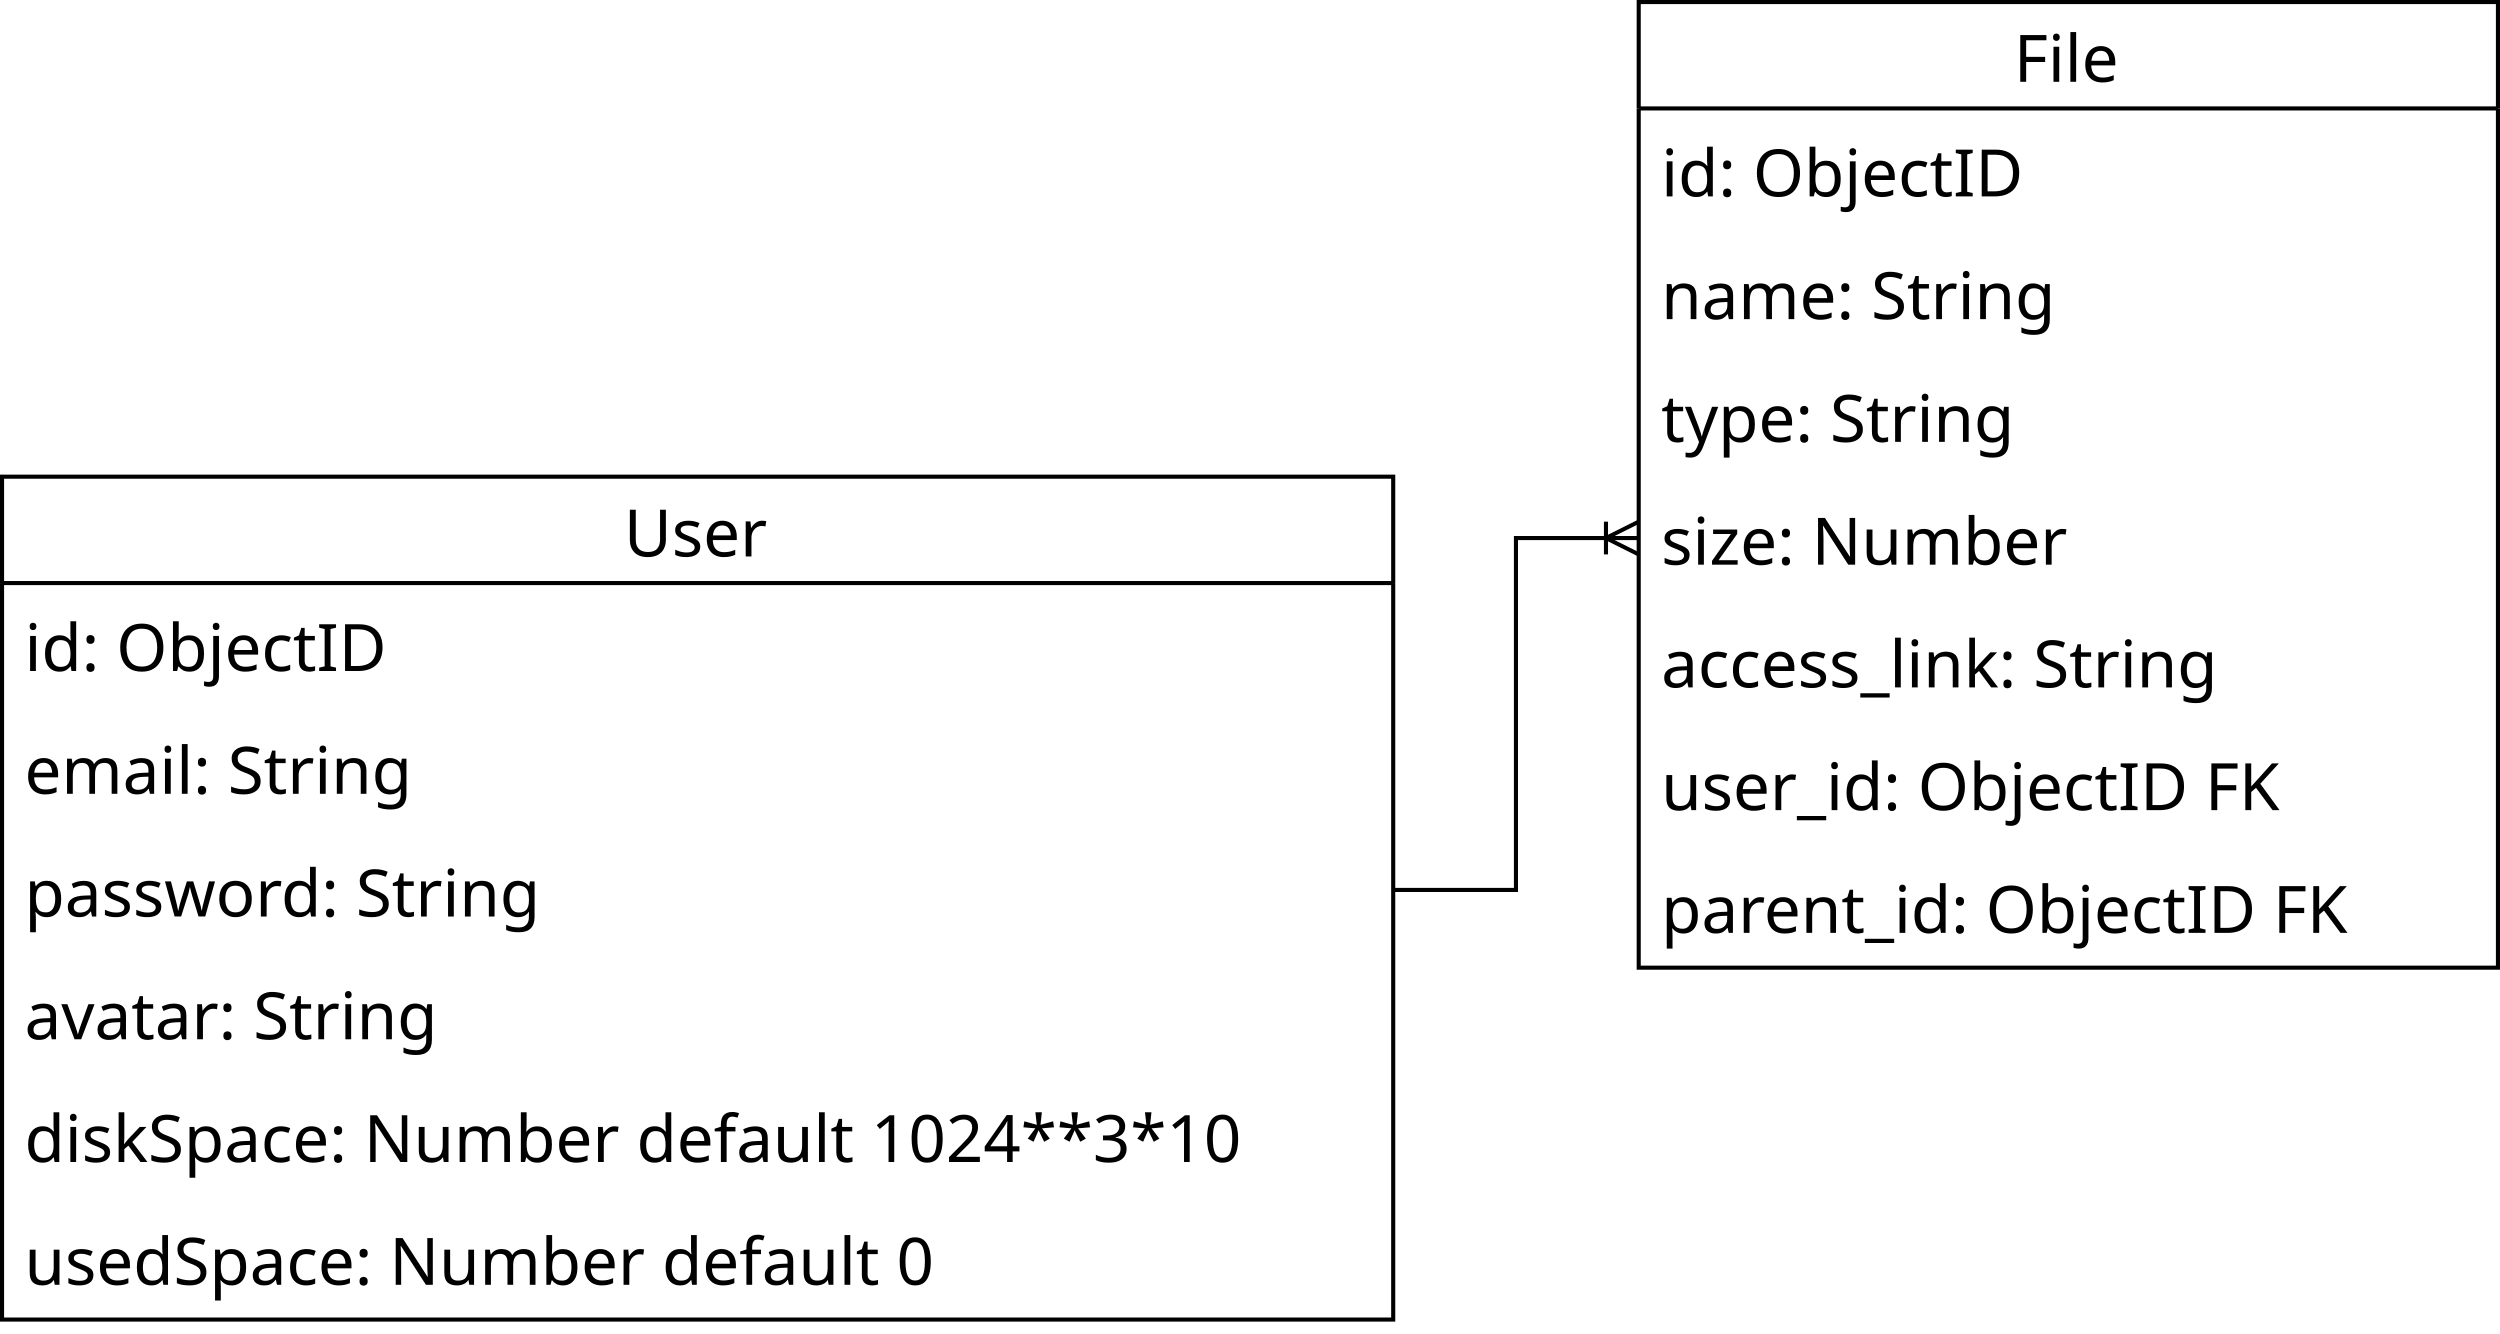
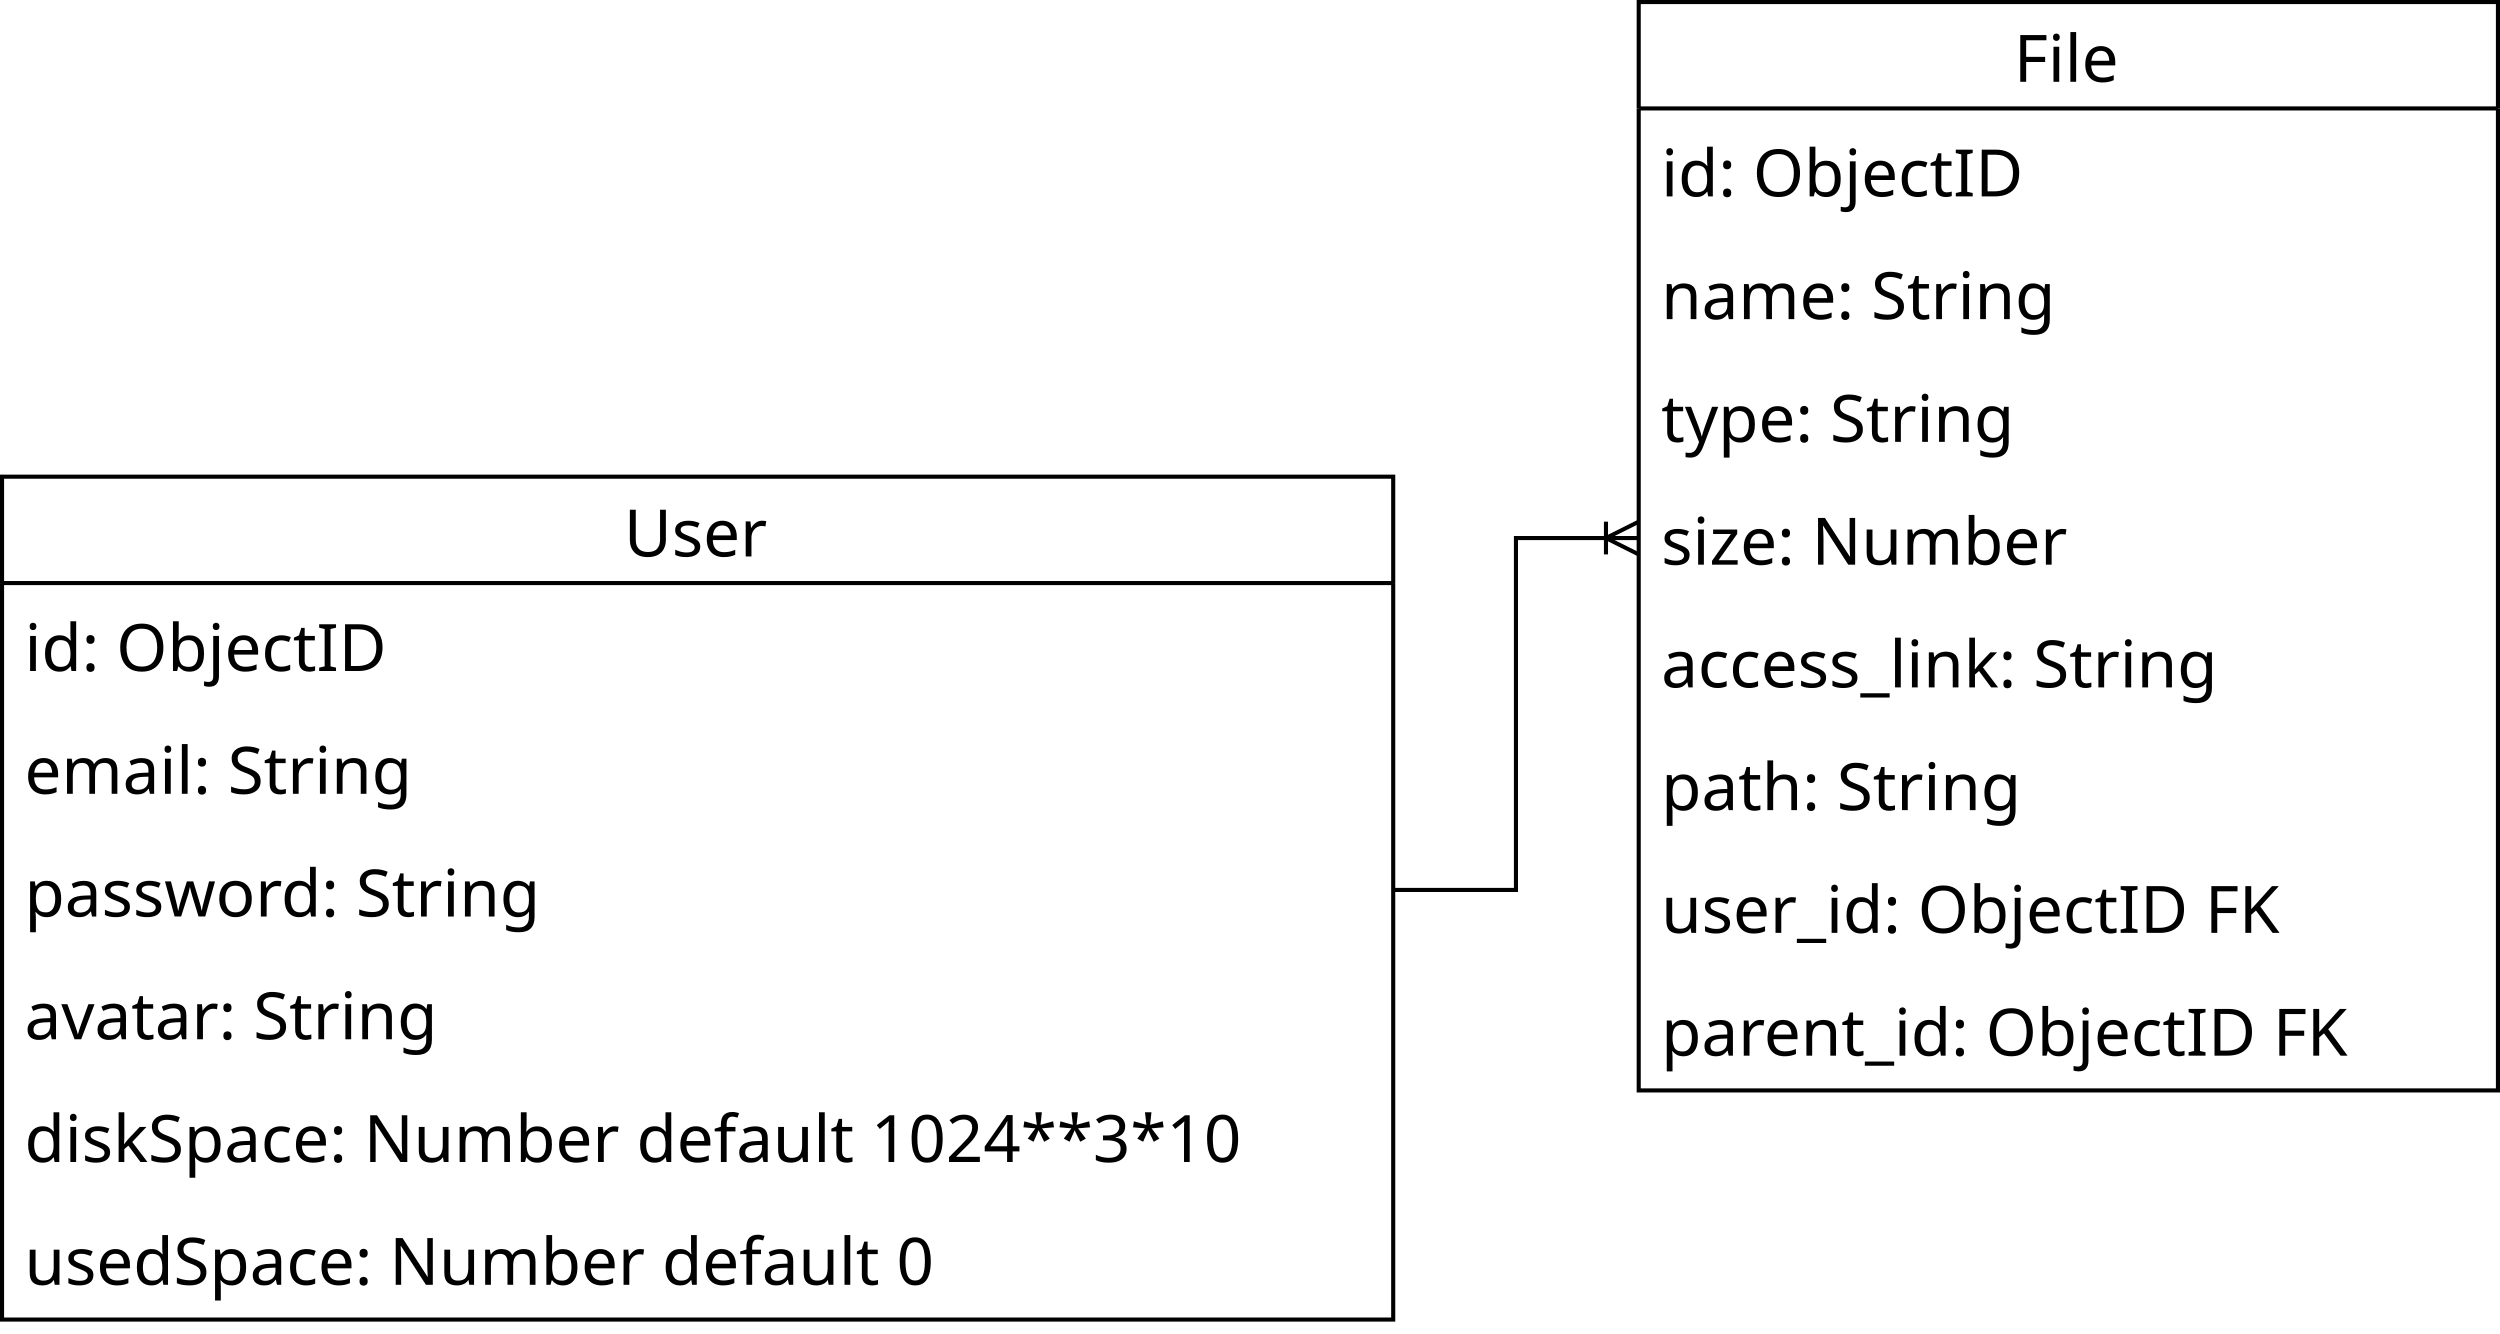
- <svg xmlns="http://www.w3.org/2000/svg" version="1.1" width="611px" height="326px" viewBox="-0.5 -0.5 611 326" content="&lt;mxfile host=&quot;app.diagrams.net&quot; modified=&quot;2022-07-03T09:20:18.116Z&quot; agent=&quot;5.0 (Windows)&quot; etag=&quot;ocJ_l_LDAJ0miYlEul13&quot; version=&quot;20.0.4&quot; type=&quot;device&quot;&gt;&lt;diagram id=&quot;L09qgiWRqqKTSGqrYnse&quot; name=&quot;Page-1&quot;&gt;7Zptb+I4EIB/DV8q7SkvQOnHQtvd1bZ33XJ3270vK5MMwVvHRrYpsL/+xonzhlPUPRVY6SIhkRmPHc/M4+Ax6YWTdPNekuXiTsTAeoEXb3rhVS8I/OBihF9Gs8015/5Frkgkja1RpZjSH2CVntWuaAyqYaiFYJoum8pIcA6RbuiIlGLdNJsL1rzrkiTgKKYRYa72C431IteOgvNK/wFosiju7A+tfykpjK0nakFisa6pwuteOJFC6Pwq3UyAmeAVccn73bzQWk5MAtev6XCfKPnP7Pv72Sf4rOSQEo88viv8eCZsZT3+S4G0M9bbIgxqTVNGOErjueB6als8lKMFZfEt2YqVmYbSJHoqpPFCSPoD7QnDJh8V2Cy1zXIwbFhMTU87pgSFNveFb/6O6o5sGoa3ROliNoIxslR0ls3PdEyJTCgfC61Fao0IownH6wjHQmetT/ms/KGVb0hKmaH2b5Ax4QTVNlYgNWxezIJf5hYXBYgUtNyiSdHBszjY9RBcDHN5XdEV9q3NokZW4FlDYolOyrGrpOOFzfvPMDByGDD2l6j6Y/YdF9VHVOHNw81lGYMaGhgLnWVWiieYCCYwoFdc5KxQxnZUakkiypNbmBvH+pXmwfpqVAJjPGfZalnQOAZuUi000WRWcrcUlOssFoMxfjBkE++3QW+Ac5qg7Fcyfoy51BPBcZqEZqkChGYNBpw3Tf+eZeZCUUDwSgZC71AIXDgIQEooyymYaon56RL/9okfnDrxxcC1xC+JUmsh42buu/V/QAxGp8ag7zsYkGeMtuweAIfNPO4XT536wEl9TNXTFFMDefZ/X6UzsyX0YpiTFdN45XtB/+wsPDO79O7JcEg++qfmI3S3BisF8X4+mlh0hBySkPNTE9IPHUJuKIa6qyHbQGBkBmyM00ykWPF4h/C8FXdfIHda3qD2HOzUnv7Ic9ApD14atWd4qNqz339F7fm/fWjsZ+W/P1LyFfsz5WgrFod7ogwcKjhJoduMnpKKllr1yFS4Z5V6u4SuTv1FAGmpYo8MyNABRGXRqu9SOyqOS0VbhXtcLAYthxtRBEp9Y5Q/dT8qJ6Wjpb49Mh3uCSjWt/Kbuw31bj51gBwdkJby9si/Ku7fY7lTHSK/BiLlP6One4a4VayDAcQJFEce6C7V2wdgRFPBr6uWRqQDc7Sh0+LYA3h8aV5oQPH6AUP6p7gjfJslHoMNsU37C7nBW8rto7XJhK9GQACseLWpN15tC2lD9WMxA7yu9UKp6mSEok/uu3H4xTxblRIrGcGeyBYp00QmsJeRYTsjNSbKv97rTJRKmWXjuTnlNlLsPe7N8qrOVkK/ebYSDnZgy121vYLaaxo7A/V3Bgp2B8pD4QyUgVs63sYyitXbJrl59c5OeP0v&lt;/diagram&gt;&lt;/mxfile&gt;">
+ <svg xmlns="http://www.w3.org/2000/svg" version="1.1" width="611px" height="326px" viewBox="-0.5 -0.5 611 326" content="&lt;mxfile host=&quot;app.diagrams.net&quot; modified=&quot;2022-07-04T17:43:12.192Z&quot; agent=&quot;5.0 (Windows)&quot; etag=&quot;iynatG2iljUwtpjboTfe&quot; version=&quot;20.0.4&quot;&gt;&lt;diagram id=&quot;L09qgiWRqqKTSGqrYnse&quot; name=&quot;Page-1&quot;&gt;7Zptc+I2EMc/DW8ycx0/EvIykJDeXNLS0PbSvskIWxgdsuVKIuD79F3Z8hPyUa494GbqmczEu1rJ0v5/Ml7BwJ3EuweO0tUTCzEdOFa4G7h3A8exLXcE/5QnKzz+tV84Ik5CHVQ75uQzLntq74aEWLQCJWNUkrTtDFiS4EC2fIhztm2HLRlt3zVFETYc8wBR0/uRhHJVeEfOde3/EZNoVd7ZHt4ULTEqg/VKxAqFbNtwufcDd8IZk8VVvJtgqpJX5qXoN/1CazUxjhN5TIdZJPifi08Piw/4F8GHBFno5V25jjdEN3rFvwnM9YxlVqZBbElMUQLWeMkSOdctFtjBitDwEWVso6YhJArWpTVeMU4+Qzyi0GSDA5q51Co7w1bEXPXUY3IsIGZWrs3ecz2hXSvwEQlZzoZRilJBFvn8VMcY8YgkYyYli3UQoiRK4DqAsWCxek3FrOyhtqcoJlRR+zvmIUoQuM2UaxXeMJd413BpCR4wi7HkGYRUO0LjoPeDczMs7G1Nl+vpmFWDLMfSgUgTHVVj16LDhdb9axgYGQyo+Ftw/bz4BJvqPbjg5u7utspBAw1YuMyV5WyNJ4wySOhdwgpWCKV7LpGigCTRI16qhXm151mvVbkYJHRJ892yImGIEyU1k0iiRcVdykgi81z4Y/iDlE2sH/yBD3OagG3XNvypcC4nLIFpIpKrhwGaLVbg/Hv5D++pf4aihOBIBlzrVAjcGAjgGBFaUDCXHPTphf/2wvuXFr4cuCF8ioTYMh62te/3/wkxGF0aA882MEBvkG3ePwBOqzy8L15aeseQPiRiPQdpcKH+T5t4oV4JrRAv0YZKuLItx7u6cq/UW3r/ZDglH96l+XDNV4ONwOFhPtpY9ISckpDrSxPiuQYhUwKp7mvILhAoWmA6hmlGnG2ScI/wohXevjDfa/kGtae/V3vaI8tApzp4adWew1PVnp53RO35v31oHGblyEdKtT3/SznaicXpnii+QUWCYty/jF6Sio5a9cxUmGeVMktxX6d+J4B0VLFnBmRoACLybDXfUnsqzktFV4V7Xiz8jsONIMBCvFKSrPsPlYvS0VHfnoyOm8XD7K+pl84+viKaTdfvxWP0zoQjzb+566k4kgpD7KNB+aqa9szPDPNcfCMwfzWLE2v6oQfk7BWKdWlAPPNL02KdPSLfCSLupRHxzbMNAwMcRrg8CIMMEJk9Y4okYcl93dLKtKMOvGRcHobhJLxVP3MB8/4ZUvore0JJlgsPycahlv0L2sAtefaiY3LjD2UAANq82zUb77LS2hH5Us4Arhu9wKo7KaPsYyqtPy0E2/AAH0hkqZBEPMIHKdGSq6weZKTBRPWDjCYTlZPnarzh1oS7SNH3mKntVZ+4uXb7xM3192Ar1q571bwZA3l7Azn7AxW5MQbKwa0W3sUymPVvkIrw+pdc7v3f&lt;/diagram&gt;&lt;/mxfile&gt;" resource="https://app.diagrams.net/">
  <defs>
    <clipPath id="mx-clip-4-147-332-30-0">
      <rect x="4" y="147" width="332" height="30" />
    </clipPath>
    <clipPath id="mx-clip-4-177-332-30-0">
      <rect x="4" y="177" width="332" height="30" />
    </clipPath>
    <clipPath id="mx-clip-4-207-332-30-0">
      <rect x="4" y="207" width="332" height="30" />
    </clipPath>
    <clipPath id="mx-clip-4-237-332-30-0">
      <rect x="4" y="237" width="332" height="30" />
    </clipPath>
    <clipPath id="mx-clip-4-267-332-30-0">
      <rect x="4" y="267" width="332" height="30" />
    </clipPath>
    <clipPath id="mx-clip-4-297-332-30-0">
      <rect x="4" y="297" width="332" height="30" />
    </clipPath>
    <clipPath id="mx-clip-404-31-202-30-0">
      <rect x="404" y="31" width="202" height="30" />
    </clipPath>
    <clipPath id="mx-clip-404-61-202-30-0">
      <rect x="404" y="61" width="202" height="30" />
    </clipPath>
    <clipPath id="mx-clip-404-91-202-30-0">
      <rect x="404" y="91" width="202" height="30" />
    </clipPath>
    <clipPath id="mx-clip-404-121-202-30-0">
      <rect x="404" y="121" width="202" height="30" />
    </clipPath>
    <clipPath id="mx-clip-404-151-202-30-0">
      <rect x="404" y="151" width="202" height="30" />
    </clipPath>
    <clipPath id="mx-clip-404-181-202-30-0">
      <rect x="404" y="181" width="202" height="30" />
    </clipPath>
    <clipPath id="mx-clip-404-211-202-30-0">
      <rect x="404" y="211" width="202" height="30" />
    </clipPath>
+     <clipPath id="mx-clip-404-241-202-30-0">
+       <rect x="404" y="241" width="202" height="30" />
+     </clipPath>
  </defs>
  <g>
    <path d="M 0 142 L 0 116 L 340 116 L 340 142" fill="rgb(255, 255, 255)" stroke="rgb(0, 0, 0)" stroke-miterlimit="10" pointer-events="all" />
    <path d="M 0 142 L 0 322 L 340 322 L 340 142" fill="none" stroke="rgb(0, 0, 0)" stroke-miterlimit="10" pointer-events="none" />
    <path d="M 0 142 L 340 142" fill="none" stroke="rgb(0, 0, 0)" stroke-miterlimit="10" pointer-events="none" />
    <g fill="rgb(0, 0, 0)" font-family="Verdana" pointer-events="none" text-anchor="middle" font-size="16px">
      <text x="169.5" y="135.5">User</text>
    </g>
    <g fill="rgb(0, 0, 0)" font-family="Verdana" pointer-events="none" clip-path="url(#mx-clip-4-147-332-30-0)" font-size="16px">
      <text x="5.5" y="163.5">id: ObjectID</text>
    </g>
    <g fill="rgb(0, 0, 0)" font-family="Verdana" pointer-events="none" clip-path="url(#mx-clip-4-177-332-30-0)" font-size="16px">
      <text x="5.5" y="193.5">email: String</text>
    </g>
    <g fill="rgb(0, 0, 0)" font-family="Verdana" pointer-events="none" clip-path="url(#mx-clip-4-207-332-30-0)" font-size="16px">
      <text x="5.5" y="223.5">password: String</text>
    </g>
    <g fill="rgb(0, 0, 0)" font-family="Verdana" pointer-events="none" clip-path="url(#mx-clip-4-237-332-30-0)" font-size="16px">
      <text x="5.5" y="253.5">avatar: String</text>
    </g>
    <g fill="rgb(0, 0, 0)" font-family="Verdana" pointer-events="none" clip-path="url(#mx-clip-4-267-332-30-0)" font-size="16px">
      <text x="5.5" y="283.5">diskSpace: Number default 1024**3*10</text>
    </g>
    <g fill="rgb(0, 0, 0)" font-family="Verdana" pointer-events="none" clip-path="url(#mx-clip-4-297-332-30-0)" font-size="16px">
      <text x="5.5" y="313.5">usedSpace: Number default 0</text>
    </g>
    <path d="M 400 26 L 400 0 L 610 0 L 610 26" fill="rgb(255, 255, 255)" stroke="rgb(0, 0, 0)" stroke-miterlimit="10" pointer-events="none" />
-     <path d="M 400 26 L 400 236 L 610 236 L 610 26" fill="none" stroke="rgb(0, 0, 0)" stroke-miterlimit="10" pointer-events="none" />
+     <path d="M 400 26 L 400 266 L 610 266 L 610 26" fill="none" stroke="rgb(0, 0, 0)" stroke-miterlimit="10" pointer-events="none" />
    <path d="M 400 26 L 610 26" fill="none" stroke="rgb(0, 0, 0)" stroke-miterlimit="10" pointer-events="none" />
    <g fill="rgb(0, 0, 0)" font-family="Verdana" pointer-events="none" text-anchor="middle" font-size="16px">
      <text x="504.5" y="19.5">File</text>
    </g>
    <g fill="rgb(0, 0, 0)" font-family="Verdana" pointer-events="none" clip-path="url(#mx-clip-404-31-202-30-0)" font-size="16px">
      <text x="405.5" y="47.5">id: ObjectID</text>
    </g>
    <g fill="rgb(0, 0, 0)" font-family="Verdana" pointer-events="none" clip-path="url(#mx-clip-404-61-202-30-0)" font-size="16px">
      <text x="405.5" y="77.5">name: String</text>
    </g>
    <g fill="rgb(0, 0, 0)" font-family="Verdana" pointer-events="none" clip-path="url(#mx-clip-404-91-202-30-0)" font-size="16px">
      <text x="405.5" y="107.5">type: String</text>
    </g>
    <g fill="rgb(0, 0, 0)" font-family="Verdana" pointer-events="none" clip-path="url(#mx-clip-404-121-202-30-0)" font-size="16px">
      <text x="405.5" y="137.5">size: Number</text>
    </g>
    <g fill="rgb(0, 0, 0)" font-family="Verdana" pointer-events="none" clip-path="url(#mx-clip-404-151-202-30-0)" font-size="16px">
      <text x="405.5" y="167.5">access_link: String</text>
    </g>
    <g fill="rgb(0, 0, 0)" font-family="Verdana" pointer-events="none" clip-path="url(#mx-clip-404-181-202-30-0)" font-size="16px">
-       <text x="405.5" y="197.5">user_id: ObjectID FK</text>
+       <text x="405.5" y="197.5">path: String</text>
    </g>
    <g fill="rgb(0, 0, 0)" font-family="Verdana" pointer-events="none" clip-path="url(#mx-clip-404-211-202-30-0)" font-size="16px">
-       <text x="405.5" y="227.5">parent_id: ObjectID FK</text>
+       <text x="405.5" y="227.5">user_id: ObjectID FK</text>
+     </g>
+     <g fill="rgb(0, 0, 0)" font-family="Verdana" pointer-events="none" clip-path="url(#mx-clip-404-241-202-30-0)" font-size="16px">
+       <text x="405.5" y="257.5">parent_id: ObjectID FK</text>
    </g>
    <path d="M 340 217 L 370 217 L 370 174 L 370 131 L 400 131" fill="none" stroke="rgb(0, 0, 0)" stroke-miterlimit="10" pointer-events="none" />
    <path d="M 392 135 L 392 127 M 400 127 L 392 131 L 400 135" fill="none" stroke="rgb(0, 0, 0)" stroke-miterlimit="10" pointer-events="none" />
  </g>
</svg>
